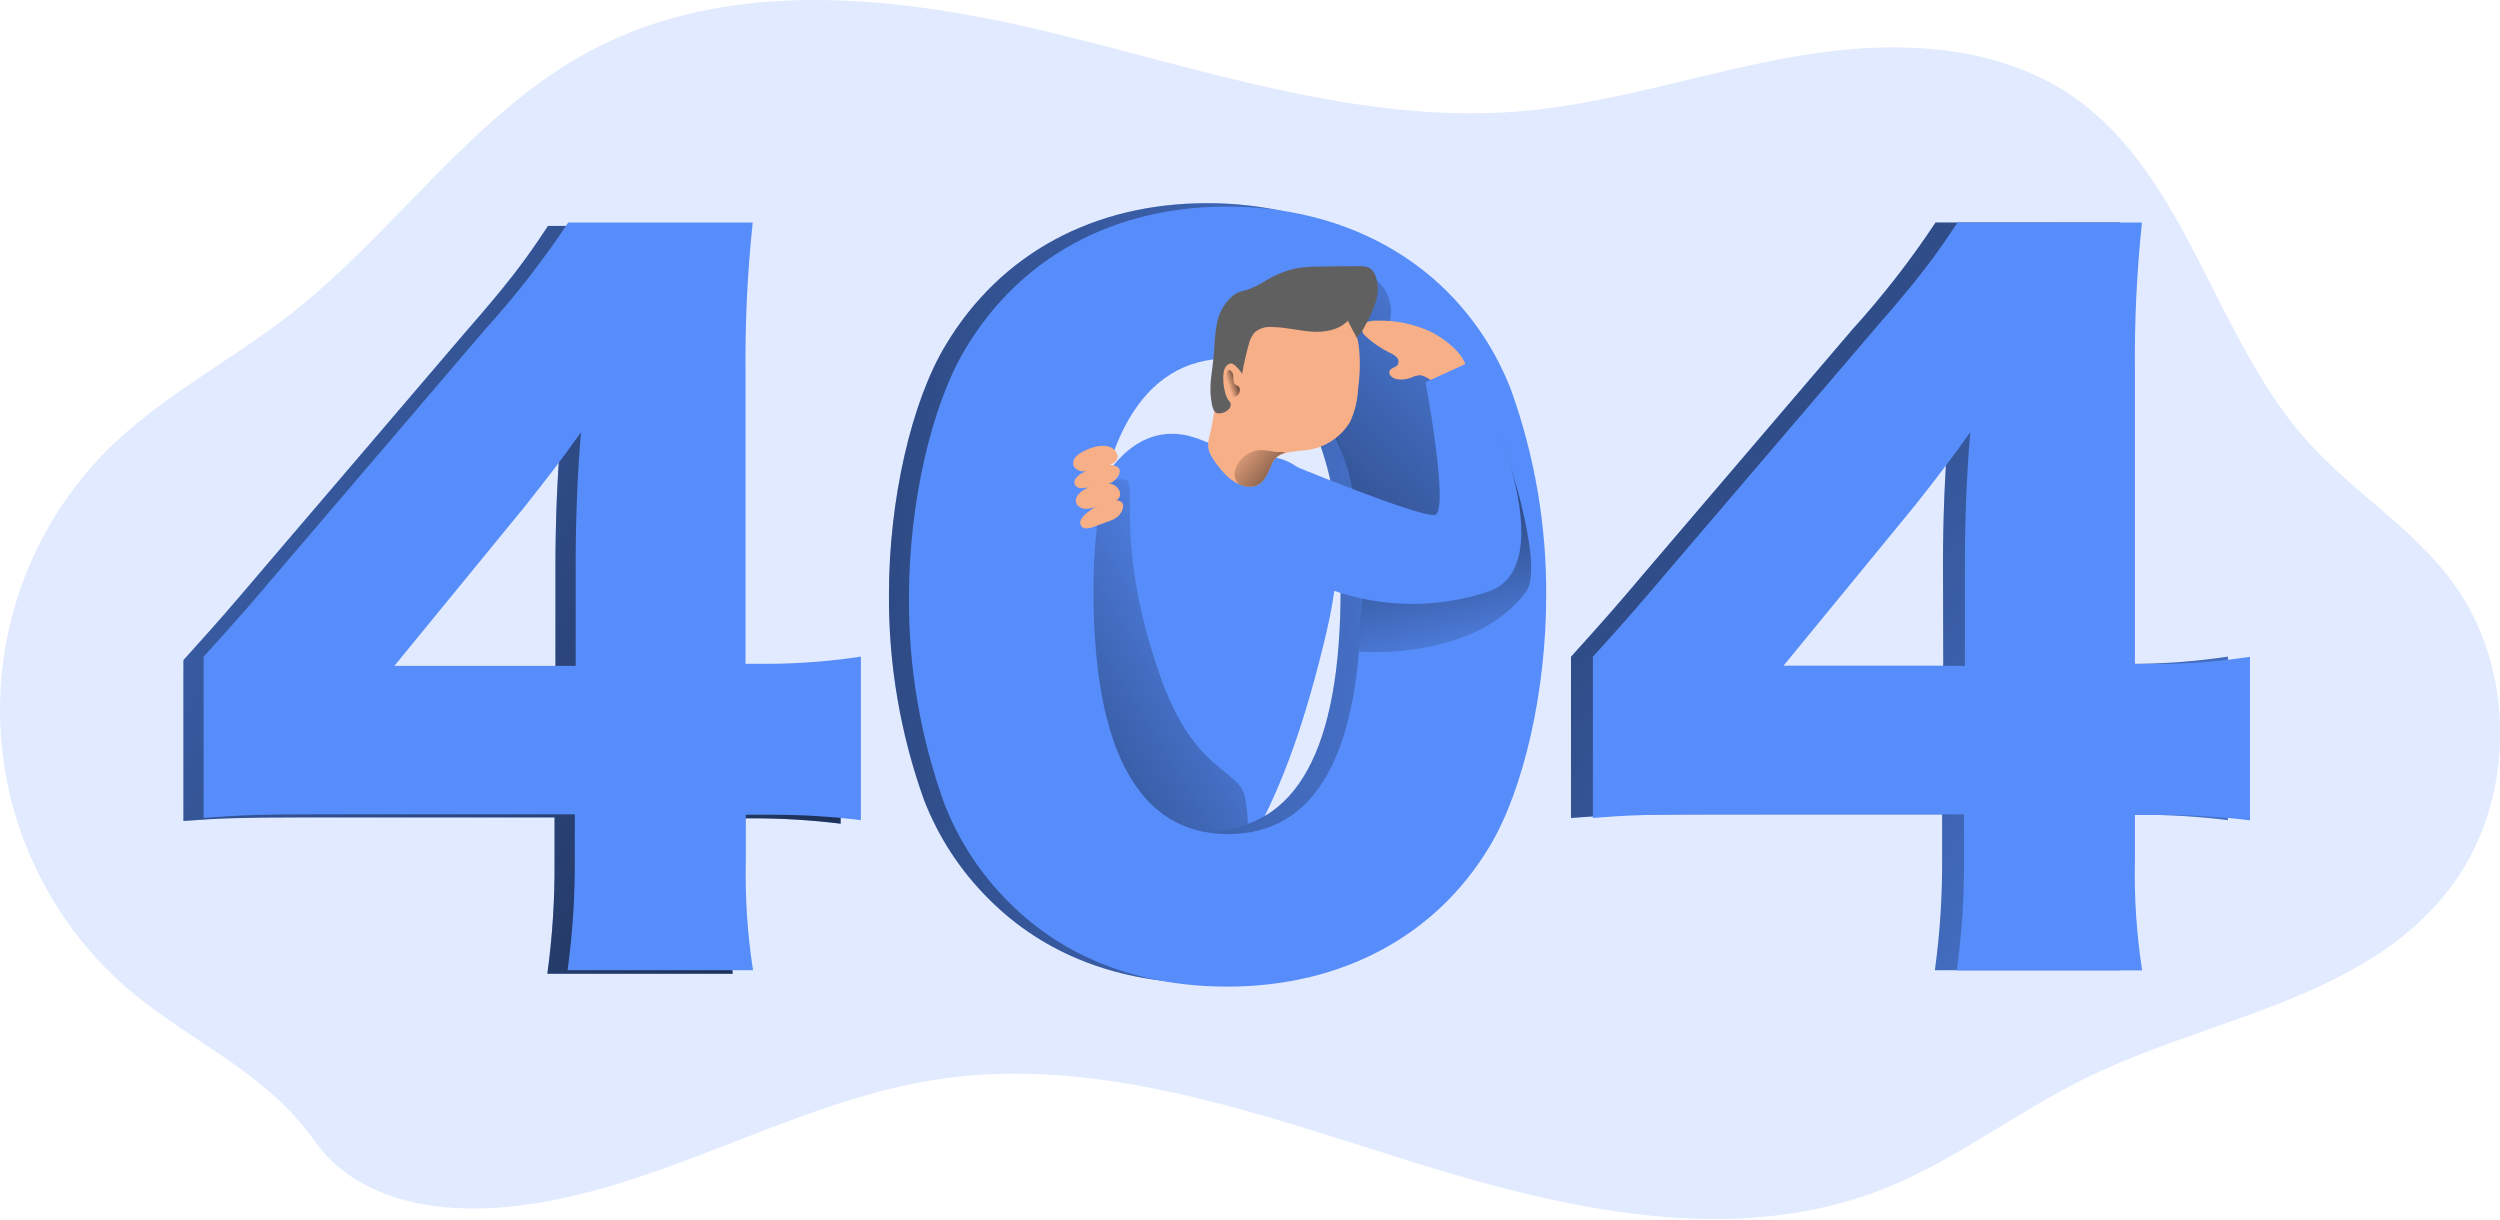
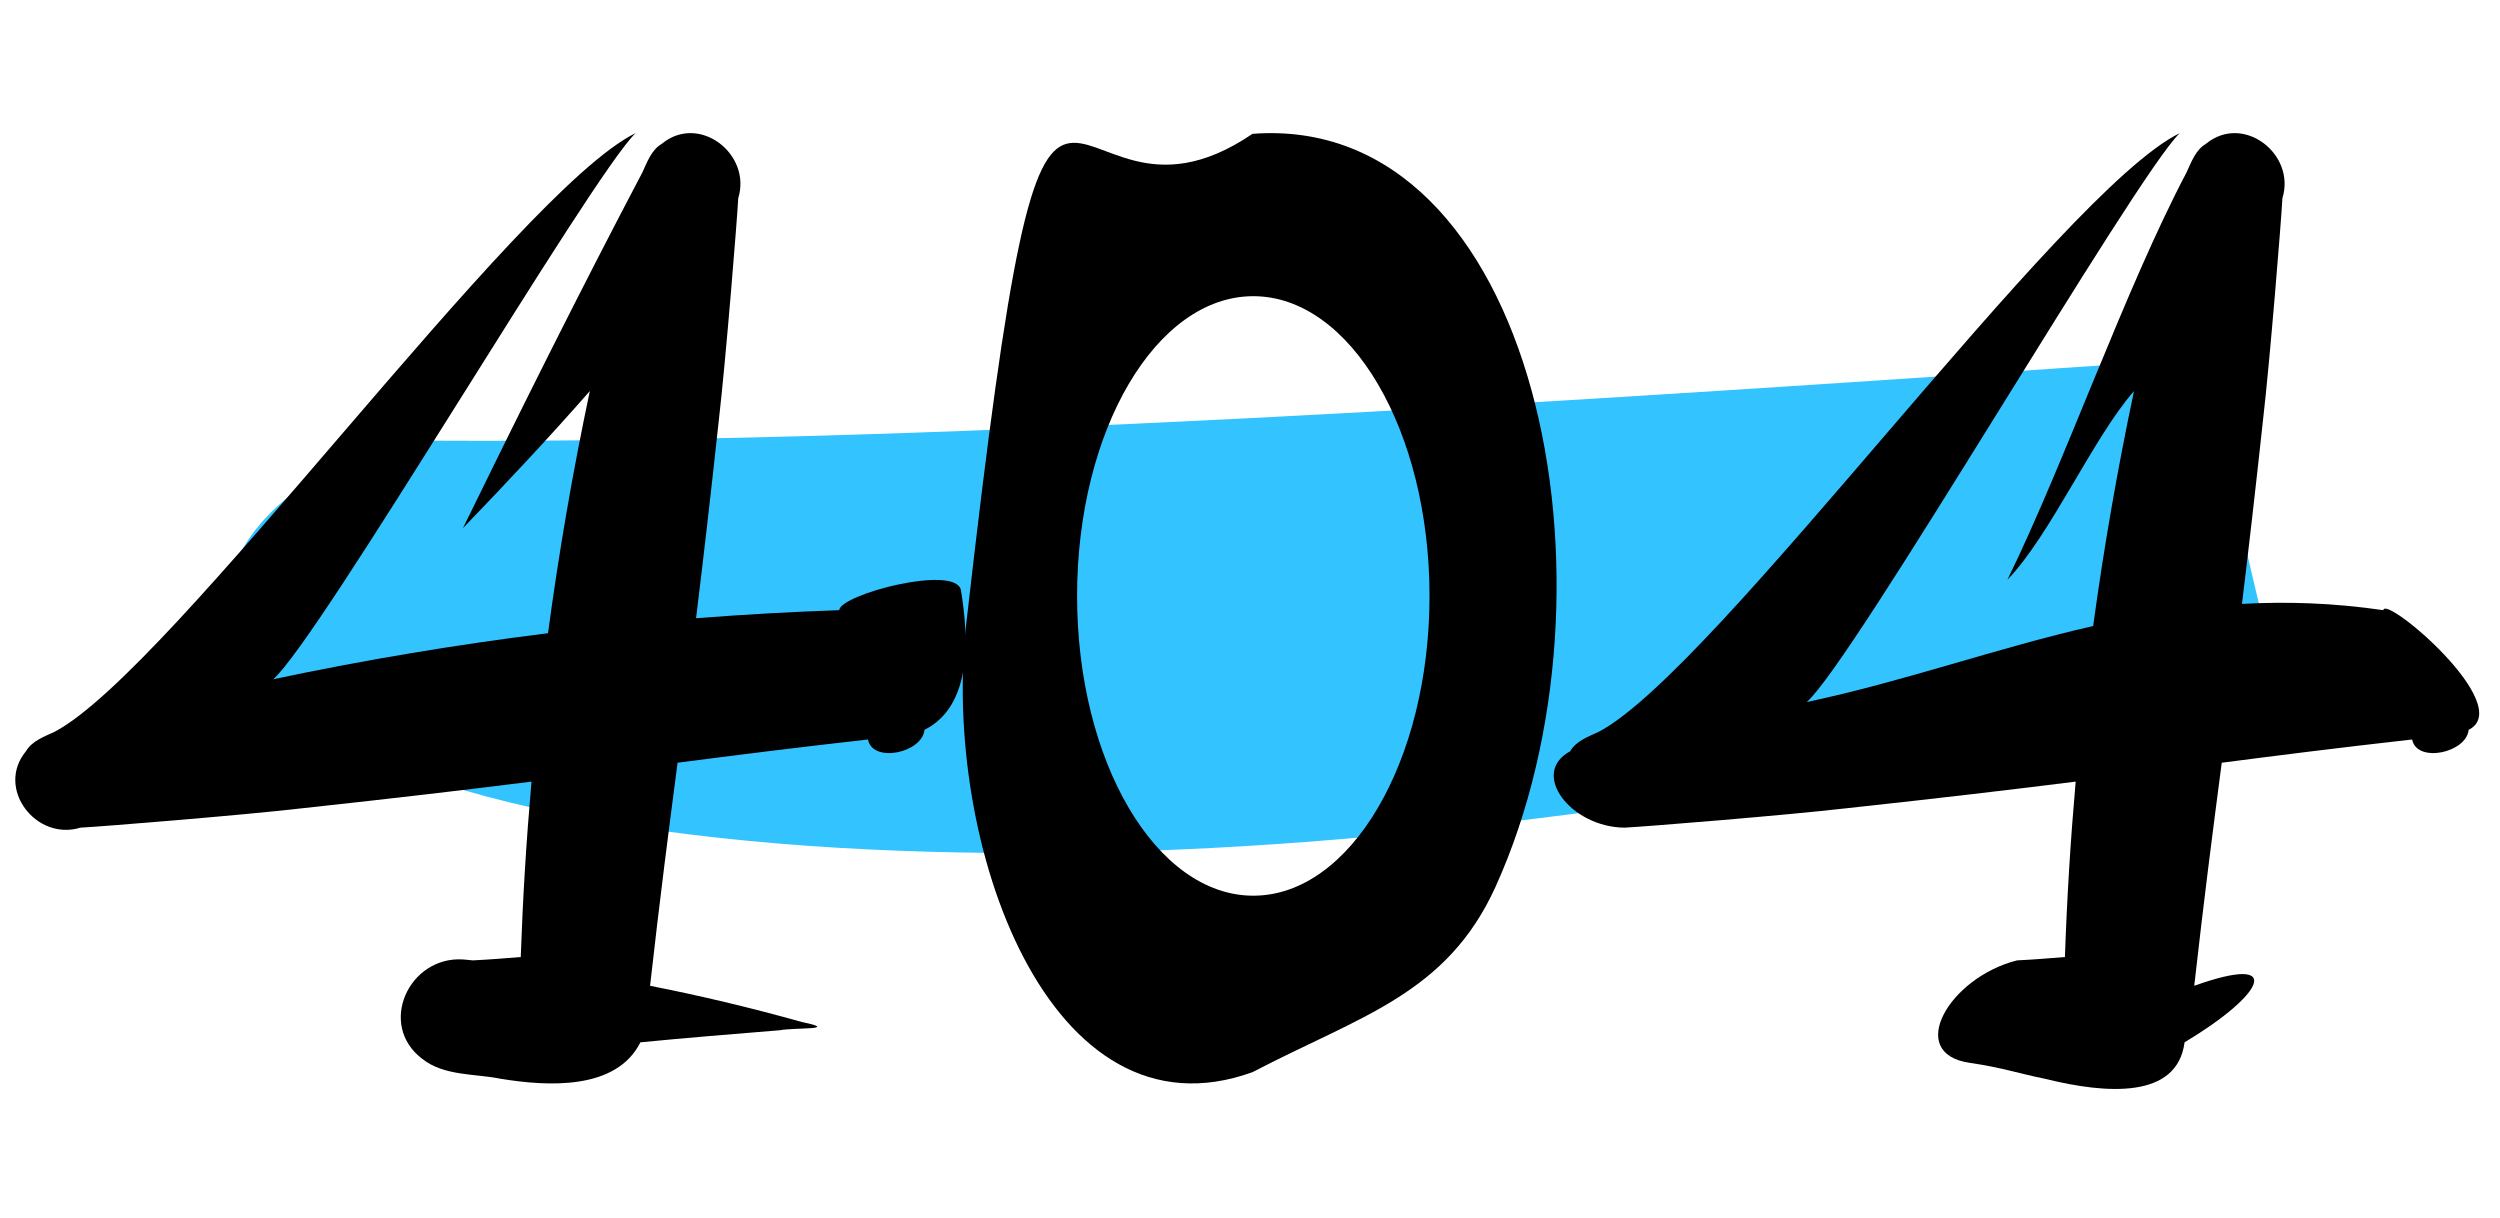
- <svg xmlns="http://www.w3.org/2000/svg" xmlns:xlink="http://www.w3.org/1999/xlink" id="Layer_1" data-name="Layer 1" viewBox="0 0 420.07 204.87">
-   <defs>
-     <linearGradient id="linear-gradient" x1="-65" y1="72.16" x2="262.93" y2="255.66" gradientUnits="userSpaceOnUse">
-       <stop offset="0" stop-opacity="0" />
-       <stop offset="0.99" />
-     </linearGradient>
-     <linearGradient id="linear-gradient-2" x1="217.16" y1="164.75" x2="115.32" y2="227.42" xlink:href="#linear-gradient" />
-     <linearGradient id="linear-gradient-3" x1="425.36" y1="249.21" x2="137.36" y2="3.69" xlink:href="#linear-gradient" />
-     <linearGradient id="linear-gradient-4" x1="295.89" y1="167.21" x2="-18.16" y2="154.47" xlink:href="#linear-gradient" />
-     <linearGradient id="linear-gradient-5" x1="259.24" y1="105.38" x2="169.04" y2="201.94" xlink:href="#linear-gradient" />
-     <linearGradient id="linear-gradient-6" x1="246.43" y1="180.33" x2="233.21" y2="117.97" xlink:href="#linear-gradient" />
-     <linearGradient id="linear-gradient-7" x1="206.63" y1="128.36" x2="209.22" y2="127.46" xlink:href="#linear-gradient" />
-     <linearGradient id="linear-gradient-8" x1="207.32" y1="138.38" x2="222.61" y2="150.91" xlink:href="#linear-gradient" />
-   </defs>
-   <path d="M24.31,232A61.89,61.89,0,0,1,18,139.67c9.16-9.24,21-15.18,31.16-23.18,17.57-13.75,30.58-33.61,50.18-44.11,23.6-12.65,52.2-9.31,78.12-3S229.42,84.73,256,82.45c15.83-1.37,31.07-6.73,46.75-9.34s32.88-2.14,46,7c19.1,13.39,23.64,40.45,39.31,57.9,7.59,8.46,17.67,14.48,24.39,23.68,10.81,14.79,10.53,37-.65,51.51-14.32,18.55-40.16,21.49-61,31.69-11.6,5.68-22,13.87-34,18.63-25.22,10-53.59,3.49-79.45-4.59s-52.5-17.8-79.27-13.84c-25,3.72-47.53,19.15-72.74,21.49-11.7,1.09-25.06-1-32.21-11.1C45.44,244.65,34.72,240,24.31,232Z" transform="translate(-0.27 -63.77)" fill="#578dfa" opacity="0.18" style="isolation:isolate" />
-   <path d="M31.09,174.69c6.79-7.55,6.79-7.55,14.49-16.61l32.77-38.35c7.25-8.31,10.12-12.08,14-18h31a217,217,0,0,0-1.21,25.06V175.9h4.38a105.88,105.88,0,0,0,15-1.21v27.48a120.64,120.64,0,0,0-14.8-.9h-4.53v7.55a105.46,105.46,0,0,0,1.21,18.57H92.24a131,131,0,0,0,1.21-18.87v-7.4H50.72c-9.82,0-14,.15-19.63.6Zm62.51-16c0-6.8.3-15.1.91-21.75-3,4.23-5.29,7.25-9.36,12.38L63.1,176.2H93.6Z" transform="translate(-0.27 -63.77)" fill="#578dfa" />
-   <path d="M31.09,174.69c6.79-7.55,6.79-7.55,14.49-16.61l32.77-38.35c7.25-8.31,10.12-12.08,14-18h31a217,217,0,0,0-1.21,25.06V175.9h4.38a105.88,105.88,0,0,0,15-1.21v27.48a120.64,120.64,0,0,0-14.8-.9h-4.53v7.55a105.46,105.46,0,0,0,1.21,18.57H92.24a131,131,0,0,0,1.21-18.87v-7.4H50.72c-9.82,0-14,.15-19.63.6Zm62.51-16c0-6.8.3-15.1.91-21.75-3,4.23-5.29,7.25-9.36,12.38L63.1,176.2H93.6Z" transform="translate(-0.27 -63.77)" fill="url(#linear-gradient)" />
-   <path d="M199.13,136.82c3,.5,5.79,2.34,8.8,3,2.63.6,5.4.29,8,1.21,4.85,1.72,8,7.57,8.69,13.44s-.54,11.81-1.94,17.51C219,187,214,202,205,213.39c-.63.79-1.39,1.62-2.32,1.6a3.22,3.22,0,0,1-1.73-.81,28.88,28.88,0,0,1-5.15-4.51c-2.4-2.89-3.79-6.7-5-10.48-3.41-10.64-9.92-17.38-11.13-28.66C178.35,158.7,184.82,134.46,199.13,136.82Z" transform="translate(-0.27 -63.77)" fill="#578dfa" />
-   <path d="M189.45,144.4a5.39,5.39,0,0,0-3.71.67,10.08,10.08,0,0,0-4.59,6.54,25.28,25.28,0,0,0-.29,8.19,110.85,110.85,0,0,0,4.63,23.58c.7,2.22-1.3,7.49.15,9.31,1.18,1.48.59,10.37,2.13,11.47,4.27,3.08,13.14,1.38,17.41,4.46,5.53,4,5.16-6.56,4.28-10.91-1-4.85-8.51-4-14.26-20.38C187.55,155.53,191.41,144.85,189.45,144.4Z" transform="translate(-0.27 -63.77)" fill="url(#linear-gradient-2)" />
-   <path d="M264.24,174.13c6.79-7.55,6.79-7.55,14.49-16.61l32.77-38.36a150.72,150.72,0,0,0,14-18h31a217,217,0,0,0-1.21,25.07v49.08h4.38a107.39,107.39,0,0,0,14.95-1.21v27.48a118.69,118.69,0,0,0-14.8-.91h-4.53v7.55a105.32,105.32,0,0,0,1.21,18.57H325.39A131,131,0,0,0,326.6,208v-7.4H283.87c-9.82,0-14.05.15-19.63.61Zm62.51-16c0-6.8.3-15.1.9-21.74-3,4.22-5.28,7.24-9.36,12.38l-22,26.88h30.5Z" transform="translate(-0.27 -63.77)" fill="#578dfa" />
-   <path d="M264.24,174.13c6.79-7.55,6.79-7.55,14.49-16.61l32.77-38.36a150.72,150.72,0,0,0,14-18h31a217,217,0,0,0-1.21,25.07v49.08h4.38a107.39,107.39,0,0,0,14.95-1.21v27.48a118.69,118.69,0,0,0-14.8-.91h-4.53v7.55a105.32,105.32,0,0,0,1.21,18.57H325.39A131,131,0,0,0,326.6,208v-7.4H283.87c-9.82,0-14.05.15-19.63.61Zm62.51-16c0-6.8.3-15.1.9-21.74-3,4.22-5.28,7.24-9.36,12.38l-22,26.88h30.5Z" transform="translate(-0.27 -63.77)" fill="url(#linear-gradient-3)" />
-   <path d="M166.53,214.94a47.64,47.64,0,0,1-11-16.77,100.34,100.34,0,0,1-5.89-34.58c0-15.85,3.78-32.31,9.52-41.82,9.21-15.41,24.91-23.86,43.94-23.86,14.65,0,27.48,5,36.69,14a47.6,47.6,0,0,1,11,16.76,100.62,100.62,0,0,1,5.88,34.73c0,15.86-3.77,32.47-9.51,42C238.1,220.52,222.25,229,203.07,229,188.27,229,175.74,224.14,166.53,214.94Zm14-52.55c0,27,7.7,40.92,22.65,40.92s22.35-13.59,22.35-40.47c0-25.82-7.85-39.41-22.5-39.41C188.88,123.43,180.57,137.77,180.57,162.39Z" transform="translate(-0.27 -63.77)" fill="#578dfa" />
-   <path d="M166.53,214.94a47.64,47.64,0,0,1-11-16.77,100.34,100.34,0,0,1-5.89-34.58c0-15.85,3.78-32.31,9.52-41.82,9.21-15.41,24.91-23.86,43.94-23.86,14.65,0,27.48,5,36.69,14a47.6,47.6,0,0,1,11,16.76,100.62,100.62,0,0,1,5.88,34.73c0,15.86-3.77,32.47-9.51,42C238.1,220.52,222.25,229,203.07,229,188.27,229,175.74,224.14,166.53,214.94Zm14-52.55c0,27,7.7,40.92,22.65,40.92s22.35-13.59,22.35-40.47c0-25.82-7.85-39.41-22.5-39.41C188.88,123.43,180.57,137.77,180.57,162.39Z" transform="translate(-0.27 -63.77)" fill="url(#linear-gradient-4)" />
-   <path d="M34.48,174.13c6.8-7.55,6.8-7.55,14.5-16.61l32.77-38.36a150.72,150.72,0,0,0,14-18h31a217,217,0,0,0-1.21,25.07v49.08h4.38a107.39,107.39,0,0,0,15-1.21v27.48a118.69,118.69,0,0,0-14.8-.91h-4.53v7.55a105.32,105.32,0,0,0,1.21,18.57H95.64A131,131,0,0,0,96.85,208v-7.4H54.11c-9.81,0-14,.15-19.63.61Zm62.52-16c0-6.8.3-15.1.9-21.74-3,4.22-5.28,7.24-9.36,12.38l-22,26.88H97Z" transform="translate(-0.27 -63.77)" fill="#578dfa" />
-   <path d="M169.92,215.5a47.62,47.62,0,0,1-11-16.76A100.34,100.34,0,0,1,153,164.16c0-15.85,3.78-32.31,9.52-41.83,9.21-15.4,24.91-23.85,43.94-23.85,14.64,0,27.48,5,36.69,14a47.48,47.48,0,0,1,11,16.76A100.35,100.35,0,0,1,260.07,164c0,15.85-3.77,32.47-9.51,42-9.06,15.1-24.92,23.55-44.09,23.55C191.67,229.54,179.14,224.71,169.92,215.5ZM184,163c0,27,7.7,40.92,22.65,40.92,14.8,0,22.35-13.59,22.35-40.46,0-25.83-7.86-39.42-22.5-39.42C192.27,124,184,138.34,184,163Z" transform="translate(-0.27 -63.77)" fill="#578dfa" />
-   <path d="M231.1,110.45a7.06,7.06,0,0,1,2.71,7.34,14.34,14.34,0,0,1,9.74,5.2,18.8,18.8,0,0,1,3.75,9.77,51.3,51.3,0,0,1-.23,10.58,11,11,0,0,1-.74,3.54,7.5,7.5,0,0,1-5.13,3.85,22.09,22.09,0,0,1-6.6.31l-5.25-.28a1.08,1.08,0,0,1-.5-.11,1,1,0,0,1-.35-.72c-.36-2.15-.91-3.09-1.3-5.24a33.51,33.51,0,0,0-5.6-12.59,4.72,4.72,0,0,1-1-1.95,5.29,5.29,0,0,1,.64-2.86A39.39,39.39,0,0,0,223,122a55.82,55.82,0,0,1,1.65-6.38,9.36,9.36,0,0,1,4-5.08" transform="translate(-0.27 -63.77)" fill="url(#linear-gradient-5)" />
-   <path d="M228.65,173.26s19.22,1.7,28-10c3.5-4.64-4.3-26.5-4.3-26.5l-8.87,15.88-14,3.18Z" transform="translate(-0.27 -63.77)" fill="url(#linear-gradient-6)" />
-   <path d="M267.92,174.13c6.79-7.55,6.79-7.55,14.49-16.61l32.77-38.36c7.25-8.3,10.12-12.08,14-18h31A217,217,0,0,0,359,126.26v49.08h4.38a107.39,107.39,0,0,0,14.95-1.21v27.48a118.69,118.69,0,0,0-14.8-.91H359v7.55a105.32,105.32,0,0,0,1.21,18.57H329.07A131,131,0,0,0,330.28,208v-7.4H287.55c-9.82,0-14.05.15-19.63.61Zm62.51-16c0-6.8.3-15.1.91-21.74-3,4.22-5.29,7.24-9.36,12.38l-22.05,26.88h30.5Z" transform="translate(-0.27 -63.77)" fill="#578dfa" />
-   <path d="M183.55,139.06a10.18,10.18,0,0,0-1.5.69,3.47,3.47,0,0,0-1.16.95,1.48,1.48,0,0,0-.2,1.43,1.86,1.86,0,0,0,1.93.81c1.23-.12,2.37-.73,3.6-.94s2.39-1.06,1.52-2.37S184.78,138.6,183.55,139.06Z" transform="translate(-0.27 -63.77)" fill="#f7af87" />
-   <path d="M187.47,142c-1.8-.47-3.68.32-5.3,1.23a3.13,3.13,0,0,0-1,.77,1,1,0,0,0,.69,1.78,3.39,3.39,0,0,0,1.1-.07l2.49-.43a5.34,5.34,0,0,0,1.67-.48C188.25,144.14,189.21,142.43,187.47,142Z" transform="translate(-0.27 -63.77)" fill="#f7af87" />
-   <path d="M184,145.31a11.38,11.38,0,0,0-1.5.7,3.47,3.47,0,0,0-1.16,1,1.49,1.49,0,0,0-.2,1.42,1.86,1.86,0,0,0,1.93.81c1.23-.12,2.37-.73,3.6-.94s2.39-1.05,1.52-2.37S185.21,144.85,184,145.31Z" transform="translate(-0.27 -63.77)" fill="#f7af87" />
-   <path d="M187.88,147.83c-1.85-.15-3.56,1-5,2.14a3.28,3.28,0,0,0-.87.95,1,1,0,0,0,1,1.62,3.3,3.3,0,0,0,1.06-.26l2.37-.87a5.34,5.34,0,0,0,1.57-.77C189,149.82,189.67,148,187.88,147.83Z" transform="translate(-0.27 -63.77)" fill="#f7af87" />
-   <path d="M240.88,119.6a20.16,20.16,0,0,0-9.35-1.95,3.9,3.9,0,0,0-1.6.26,1.4,1.4,0,0,0-.84,1.28,1.94,1.94,0,0,0,.76,1.18,17,17,0,0,0,3.94,2.68,3.51,3.51,0,0,1,1.16.75,1.06,1.06,0,0,1,.17,1.27c-.33.46-1.09.48-1.34,1-.33.65.5,1.29,1.22,1.41a4.43,4.43,0,0,0,2.28-.21,4.25,4.25,0,0,1,1.64-.46,4,4,0,0,1,1.56.71c1.58.9,6.49.93,6.18-1.81C246.37,123.17,242.9,120.65,240.88,119.6Z" transform="translate(-0.27 -63.77)" fill="#f7af87" />
-   <path d="M216.72,141.65s22.11,9.11,24.64,8.64S239.8,128,239.8,128l7.54-3.45s17,33.7,3.08,38.6a40.45,40.45,0,0,1-26.48-.28Z" transform="translate(-0.27 -63.77)" fill="#578dfa" />
-   <path d="M228.48,129a14.94,14.94,0,0,1-1.36,5.66,10,10,0,0,1-7.55,4.77,22.39,22.39,0,0,0-3.34.47,3.15,3.15,0,0,0-2.29,1.91c-.89,2.16-1.81,4.35-4.68,3.62a3.6,3.6,0,0,1-.78-.27,7.72,7.72,0,0,1-2.39-1.75,14.39,14.39,0,0,1-2.18-2.84,4.15,4.15,0,0,1-.62-1.58,5.16,5.16,0,0,1,.24-2.05c1-4,1.16-8.53,2.58-12.43a18.24,18.24,0,0,1,7.86-9.42c3.59-2.09,8.58-2.12,11.63.73a10.5,10.5,0,0,1,3,6.2A29.12,29.12,0,0,1,228.48,129Z" transform="translate(-0.27 -63.77)" fill="#f7af87" />
-   <path d="M204.16,124c.19-1.88.18-3.79.55-5.64a8,8,0,0,1,2.67-4.87,4.44,4.44,0,0,1,1.2-.68c.39-.14.8-.22,1.2-.33a15.76,15.76,0,0,0,3.34-1.66,16.49,16.49,0,0,1,5.12-2,22.74,22.74,0,0,1,3.69-.26q3.4-.06,6.83-.06a3.36,3.36,0,0,1,1.57.26,2.53,2.53,0,0,1,1.11,1.48,7.05,7.05,0,0,1,0,4.24,20.22,20.22,0,0,1-1.75,3.92,6.84,6.84,0,0,1-1.46,2.09c-.53-.92-1-1.87-1.48-2.83-1.53,1.59-3.94,2-6.14,1.83s-4.36-.74-6.56-.77a4,4,0,0,0-2.94.87,4.6,4.6,0,0,0-1,2,49.56,49.56,0,0,0-1.13,5c-.26-.49-1.31-1.77-1.86-1.75a1.16,1.16,0,0,0-.81.45c-.91,1-.46,4.67.38,5.73a1.44,1.44,0,0,1,.37.58,1.12,1.12,0,0,1-.24.83,2.23,2.23,0,0,1-1.9.78c-.88,0-1.05-1.68-1.14-2.3C203.41,128.6,203.94,126.27,204.16,124Z" transform="translate(-0.27 -63.77)" fill="#606060" />
-   <path d="M207.67,128.22a1.67,1.67,0,0,1-.16-.83,2.42,2.42,0,0,0-.09-.85,1.09,1.09,0,0,0-.51-.59.38.38,0,0,0-.21,0,.39.39,0,0,0-.23.28,5,5,0,0,0,.11,3.35,1.33,1.33,0,0,0,.77.86,1,1,0,0,0,.91-.28,1.23,1.23,0,0,0,.26-1.27C208.35,128.49,207.88,128.58,207.67,128.22Z" transform="translate(-0.27 -63.77)" fill="url(#linear-gradient-7)" />
-   <path d="M216.23,139.88a3.15,3.15,0,0,0-2.29,1.91c-.89,2.16-1.81,4.35-4.68,3.62a3.6,3.6,0,0,1-.78-.27,2.33,2.33,0,0,1-.58-.75,2.69,2.69,0,0,1,.08-2.1,4.69,4.69,0,0,1,4.22-2.9,13.45,13.45,0,0,1,2.27.3c.46.06,1,0,1.42.05A.87.87,0,0,1,216.23,139.88Z" transform="translate(-0.27 -63.77)" fill="url(#linear-gradient-8)" />
+ <svg xmlns="http://www.w3.org/2000/svg" width="100%" height="100%" viewBox="0 0 421 205" version="1.1" xml:space="preserve" style="fill-rule:evenodd;clip-rule:evenodd;stroke-linejoin:round;stroke-miterlimit:2;">
+   <g transform="matrix(2.23522,-0.14389,0.0531414,0.825513,-981.756,-196.838)">
+     <path d="M458.504,408.175c-18.002,17.633 -15.665,49.575 0.89,68.574c16.556,18.998 43.446,26.322 68.61,24.974c25.163,-1.348 49.232,-10.229 71.582,-15.497l-4.384,-70.882c-48.473,0.487 -96.945,0.974 -136.698,-7.169Z" style="fill:rgb(0,180,255);fill-opacity:0.8;fill-rule:nonzero;" />
+   </g>
+   <g transform="matrix(0.980261,0,0,0.980261,-9.84192,-2.63901)">
+     <g transform="matrix(1.02014,0,0,1.02014,12.6666,2.69215)">
+       <path d="M346.968,131.623c-10.492,1.316 -22.663,2.766 -38.703,4.498c-10.081,1.168 -33.814,3.087 -37.265,3.256c-9.021,-0.071 -16.013,-9.127 -9.176,-12.855c1.063,-1.796 3.066,-2.457 4.855,-3.301c19.783,-10.416 77.73,-90.987 97.816,-100.802c-7.543,7.265 -54.922,88.889 -62.813,95.803c16.401,-3.471 31.826,-9.056 48.23,-12.803c1.811,-13.262 4.105,-26.46 6.879,-39.567c-6.914,7.891 -14.053,24.239 -21.318,31.782c9.814,-20.086 19.736,-48.791 30.152,-68.574c0.844,-1.789 1.505,-3.792 3.301,-4.855c6.259,-5.149 15.162,1.74 12.855,9.176c-0.168,3.451 -2.088,27.184 -3.255,37.265c-1.328,12.293 -2.49,22.313 -3.553,31.051c7.539,-0.422 15.427,-0.169 23.809,1.056c0.219,-2.687 22.463,16.091 14.365,20.149c-0.382,3.885 -8.727,5.668 -9.52,1.628c-12.569,1.414 -22.424,2.662 -32.061,3.914c-1.501,11.485 -2.949,22.602 -4.632,37.564c15.407,-5.512 11.825,1.451 -1.628,9.52c-1.246,9.504 -12.959,8.758 -23.527,6.136c-4.372,-0.878 -7.194,-1.893 -12.667,-2.685c-10.875,-1.574 -3.452,-14.371 7.976,-17.251c2.694,-0.13 5.382,-0.346 8.069,-0.565c0.339,-9.865 0.943,-19.714 1.811,-29.54Z" style="fill-rule:nonzero;" />
+     </g>
+     <g transform="matrix(1,0,0,1,16.4045,0)">
+       <path d="M208.806,25.683c-34.6,23.527 -34.256,-46.984 -49.168,84.079c-4.298,37.774 14.227,89.773 49.171,77.115c18.469,-9.651 33.361,-13.342 41.763,-31.881c23.275,-51.352 7.066,-132.994 -41.766,-129.313Zm0.135,27.892c16.708,0 30.272,23.074 30.272,51.494c0,28.421 -13.564,51.495 -30.272,51.495c-16.708,-0 -30.272,-23.074 -30.272,-51.495c-0,-28.42 13.564,-51.494 30.272,-51.494Z" />
+     </g>
+     <g transform="matrix(1.02014,0,0,1.02014,12.6666,2.69215)">
+       <path d="M86.93,131.623c-10.492,1.316 -22.663,2.766 -38.703,4.498c-10.081,1.168 -33.814,3.087 -37.265,3.256c-7.436,2.307 -14.325,-6.596 -9.176,-12.855c1.063,-1.796 3.066,-2.457 4.855,-3.301c19.783,-10.416 77.73,-90.987 97.816,-100.802c-7.543,7.265 -53.133,85.054 -61.024,91.968c15.316,-3.241 30.756,-5.827 46.277,-7.754c1.836,-13.673 4.185,-27.275 7.043,-40.781c-6.914,7.891 -14.106,15.546 -21.371,23.089c9.814,-20.086 19.789,-40.098 30.205,-59.881c0.844,-1.789 1.505,-3.792 3.301,-4.855c6.259,-5.149 15.162,1.74 12.855,9.176c-0.168,3.451 -2.088,27.184 -3.255,37.265c-1.452,13.441 -2.705,24.165 -3.849,33.465c8.02,-0.628 16.057,-1.081 24.105,-1.358c0.219,-2.687 19.623,-7.75 20.501,-3.378c1.301,7.926 1.962,19.469 -6.136,23.527c-0.382,3.885 -8.727,5.668 -9.52,1.628c-12.569,1.414 -22.424,2.662 -32.061,3.914c-1.501,11.485 -2.949,22.602 -4.632,37.564c8.257,1.622 16.711,3.62 25.59,6.105c6.622,1.368 -1.42,0.91 -3.719,1.377c-7.935,0.649 -15.892,1.289 -23.499,2.038c-4.058,8.098 -15.601,7.437 -23.527,6.136c-4.372,-0.878 -9.55,-0.454 -13.191,-3.34c-7.623,-5.743 -2.259,-17.36 6.885,-16.752c0.539,0.046 1.076,0.108 1.615,0.156c2.694,-0.13 5.382,-0.346 8.069,-0.565c0.339,-9.865 0.943,-19.714 1.811,-29.54Z" style="fill-rule:nonzero;" />
+     </g>
+   </g>
</svg>
